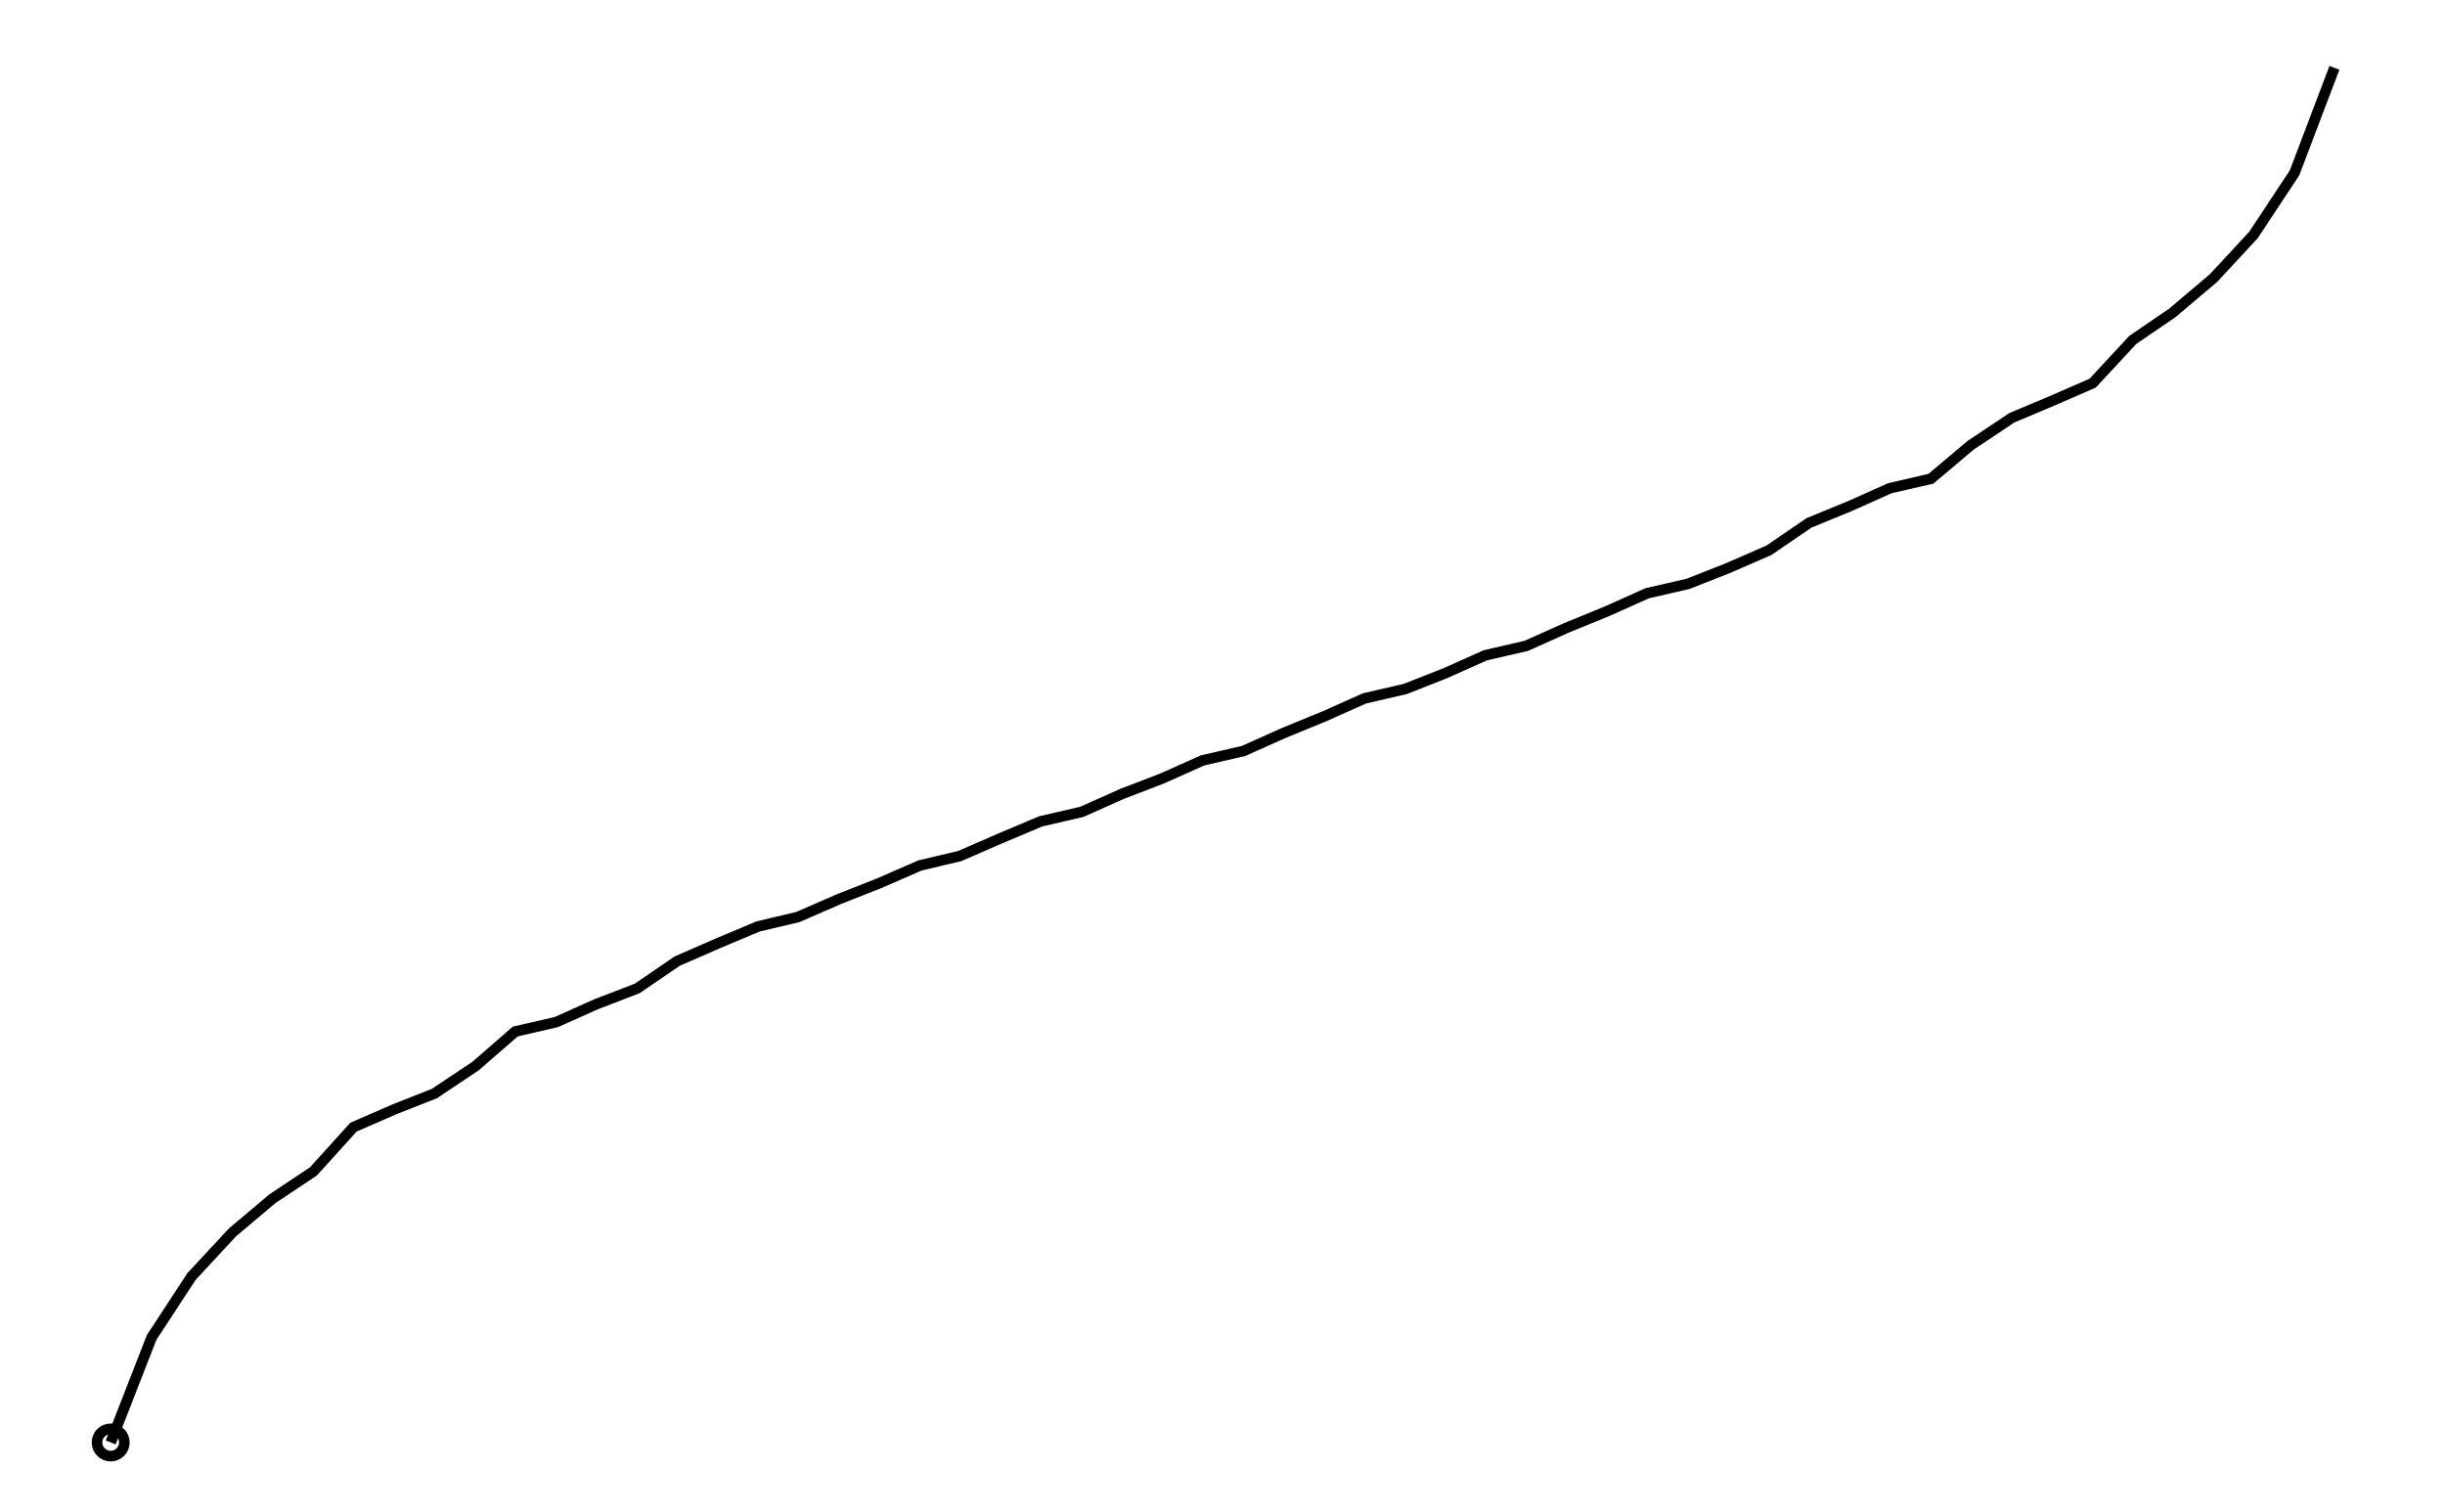
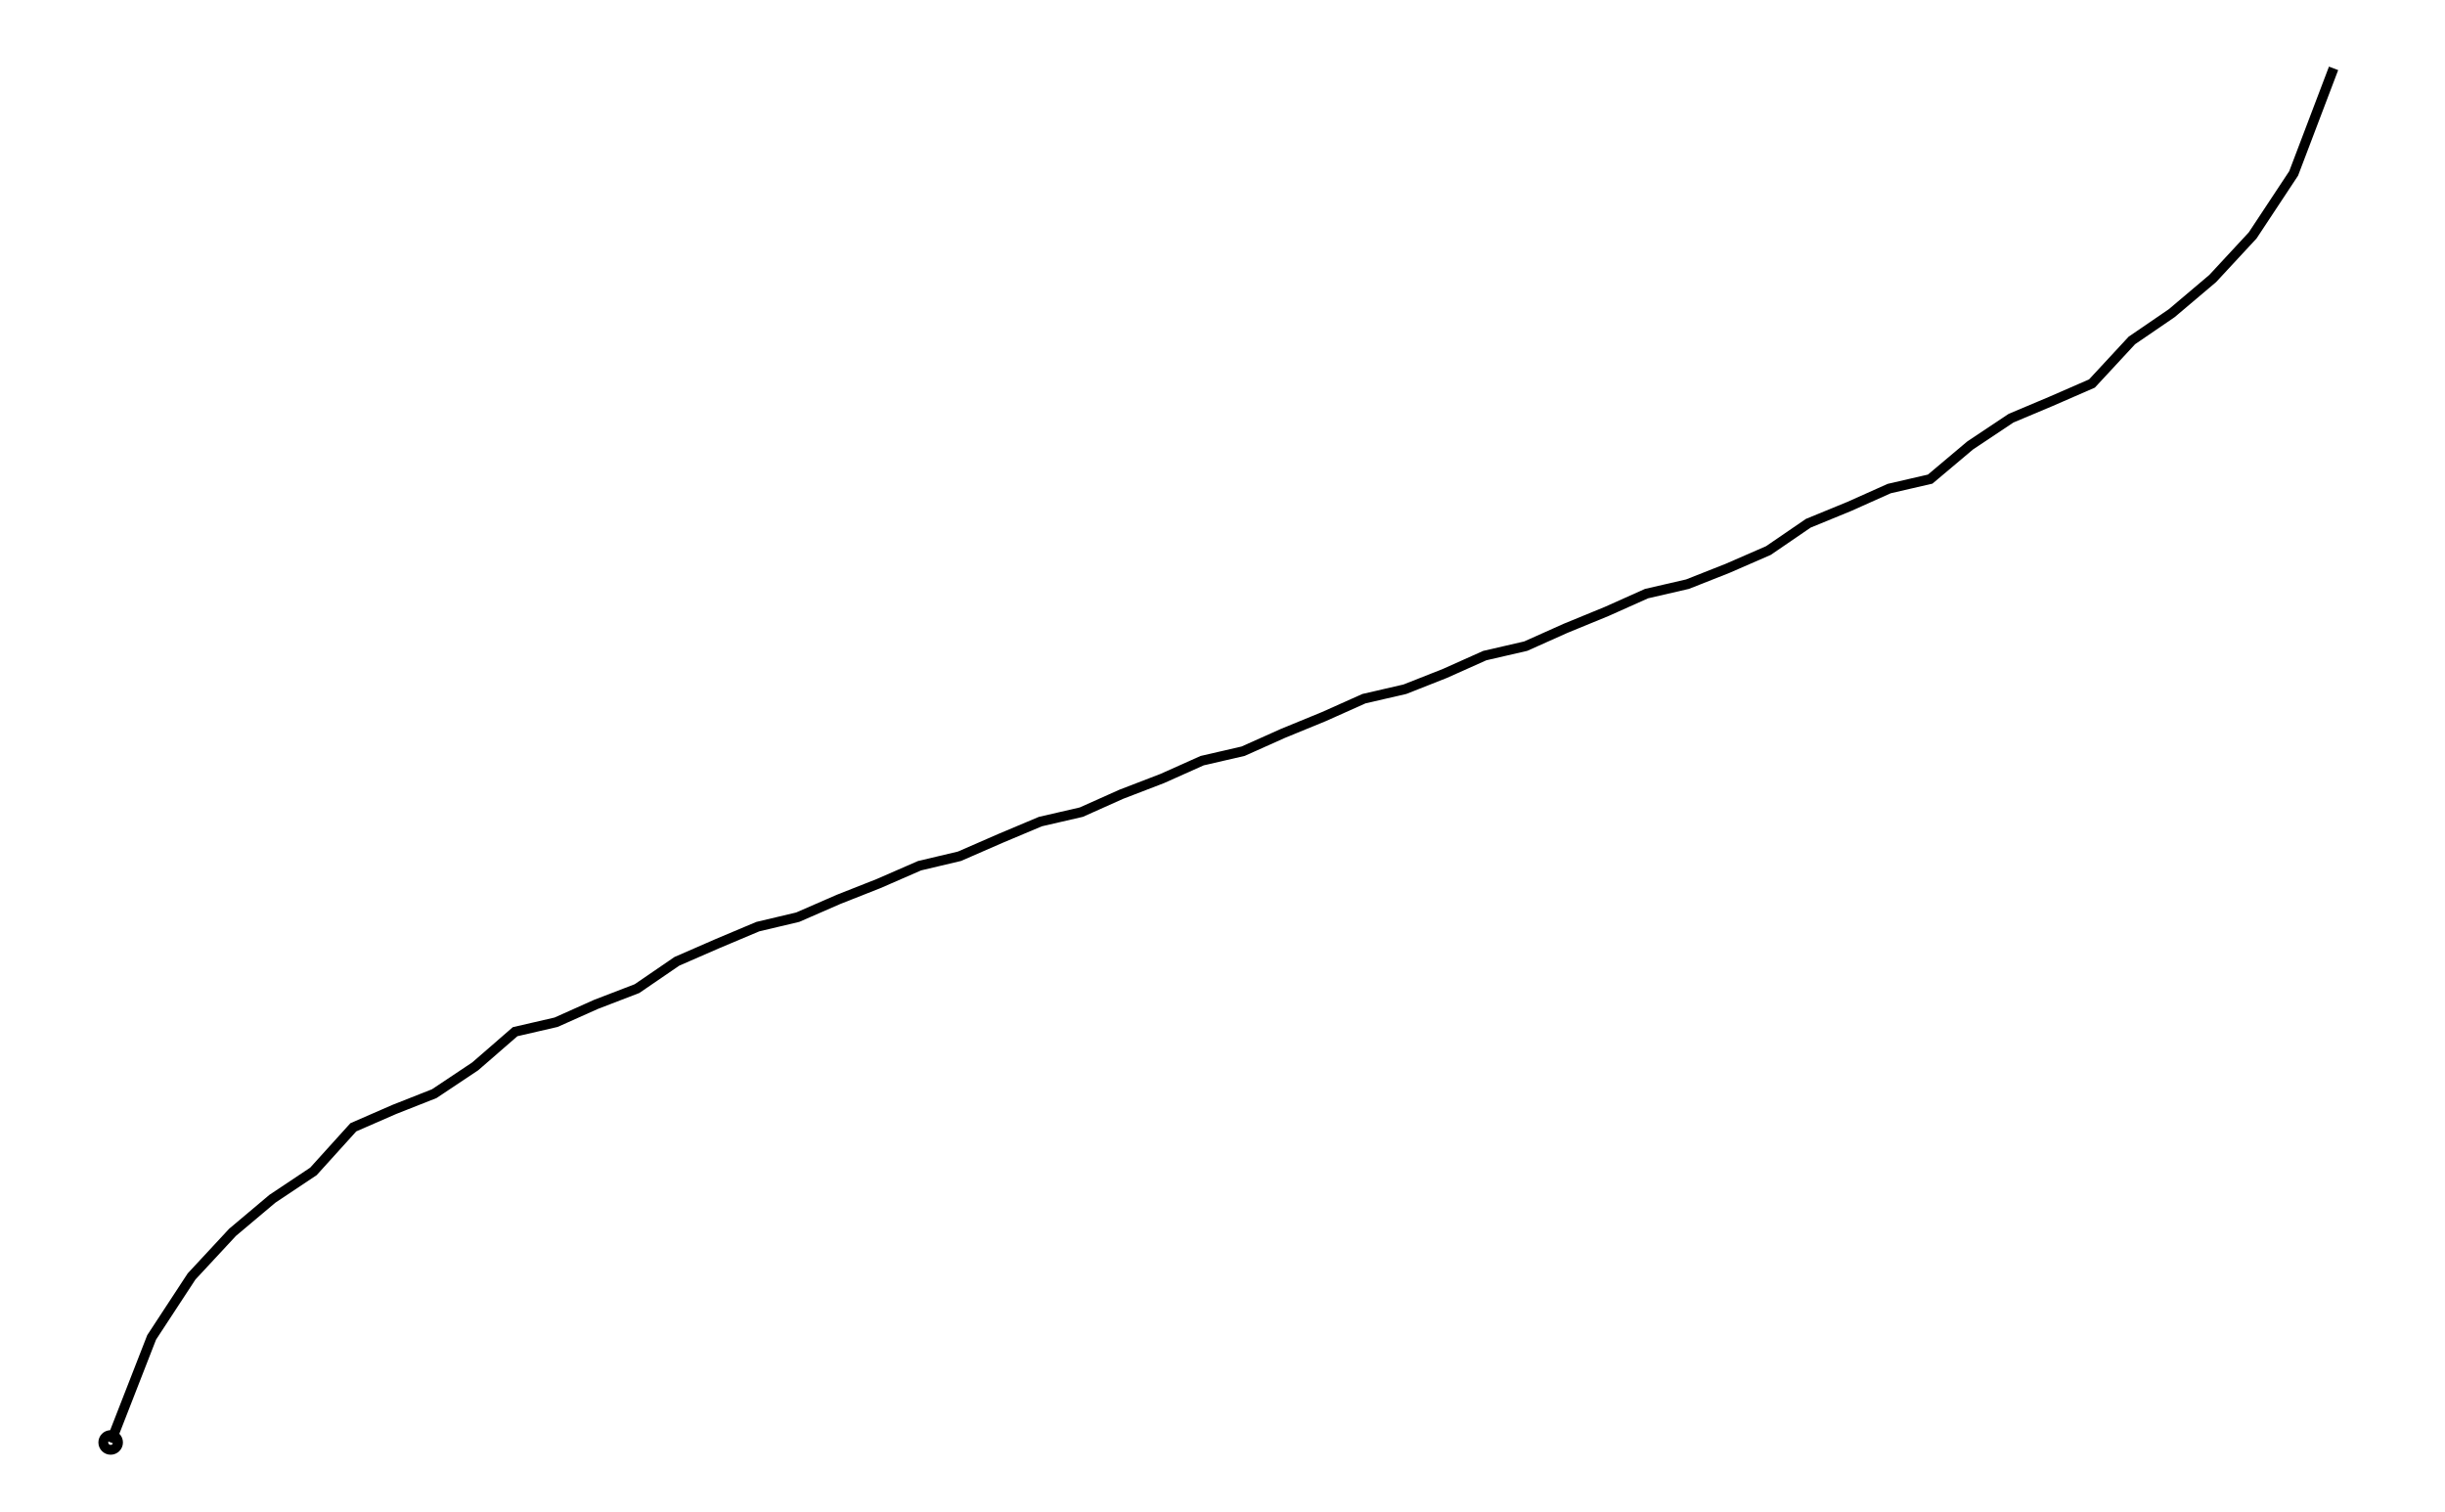
- <svg xmlns="http://www.w3.org/2000/svg" width="161.80" height="100.00" viewBox="-2.06 -5.00 171.80 110.00">
-   <g fill="none" stroke="black" stroke-width="0.07%" transform="translate(0, 100.00) scale(7.65, -7.65)">
-     <circle cx="0.38" cy="0.00" r="0.13" />
+ <svg xmlns="http://www.w3.org/2000/svg" width="161.8" height="100.0" viewBox="-2.06 -5.00 171.80 110.00">
+   <g fill="none" stroke="black" stroke-width="0.065%" transform="translate(0, 100) scale(7.6471, -7.6471)">
+     <circle cx="0.38" cy="0.00" r="0.07" />
    <polyline points="0.38,0.00 0.77,1.00 1.15,1.58 1.54,2.00 1.92,2.32 2.31,2.58 2.69,3.00 3.08,3.17 3.46,3.32 3.85,3.58 4.23,3.91 4.62,4.00 5.00,4.17 5.39,4.32 5.77,4.58 6.16,4.75 6.54,4.91 6.92,5.00 7.31,5.17 7.69,5.32 8.08,5.49 8.46,5.58 8.85,5.75 9.23,5.91 9.62,6.00 10.00,6.17 10.39,6.32 10.77,6.49 11.16,6.58 11.54,6.75 11.93,6.91 12.31,7.08 12.70,7.17 13.08,7.32 13.46,7.49 13.85,7.58 14.23,7.75 14.62,7.91 15.00,8.08 15.39,8.17 15.77,8.32 16.16,8.49 16.54,8.75 16.93,8.91 17.31,9.08 17.70,9.17 18.08,9.49 18.47,9.75 18.85,9.91 19.24,10.08 19.62,10.49 20.00,10.75 20.39,11.08 20.77,11.49 21.16,12.08 21.54,13.08" />
  </g>
</svg>
